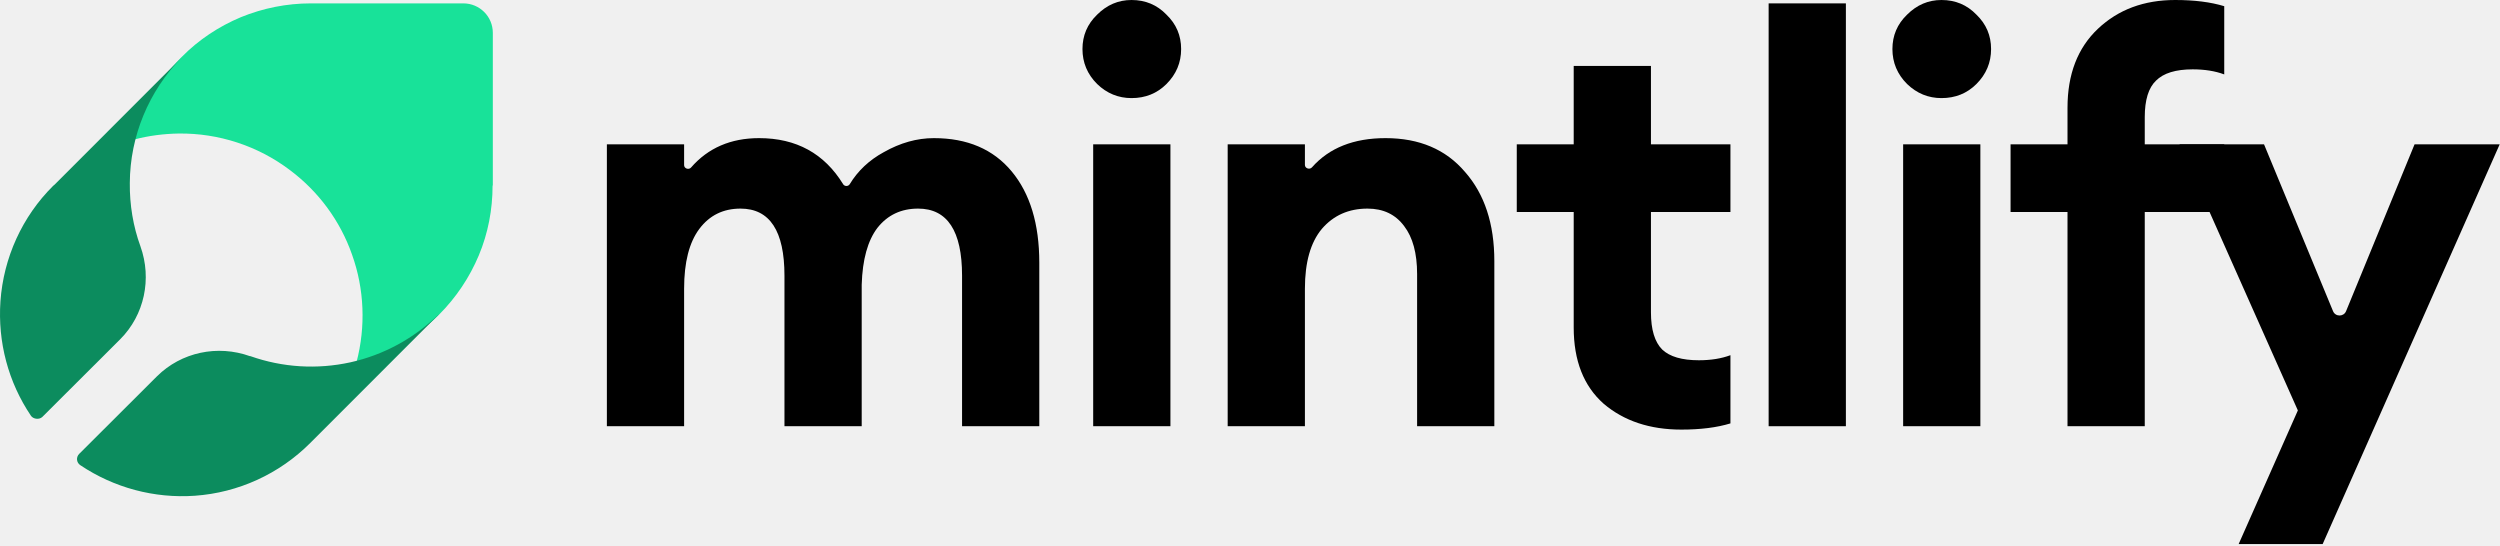
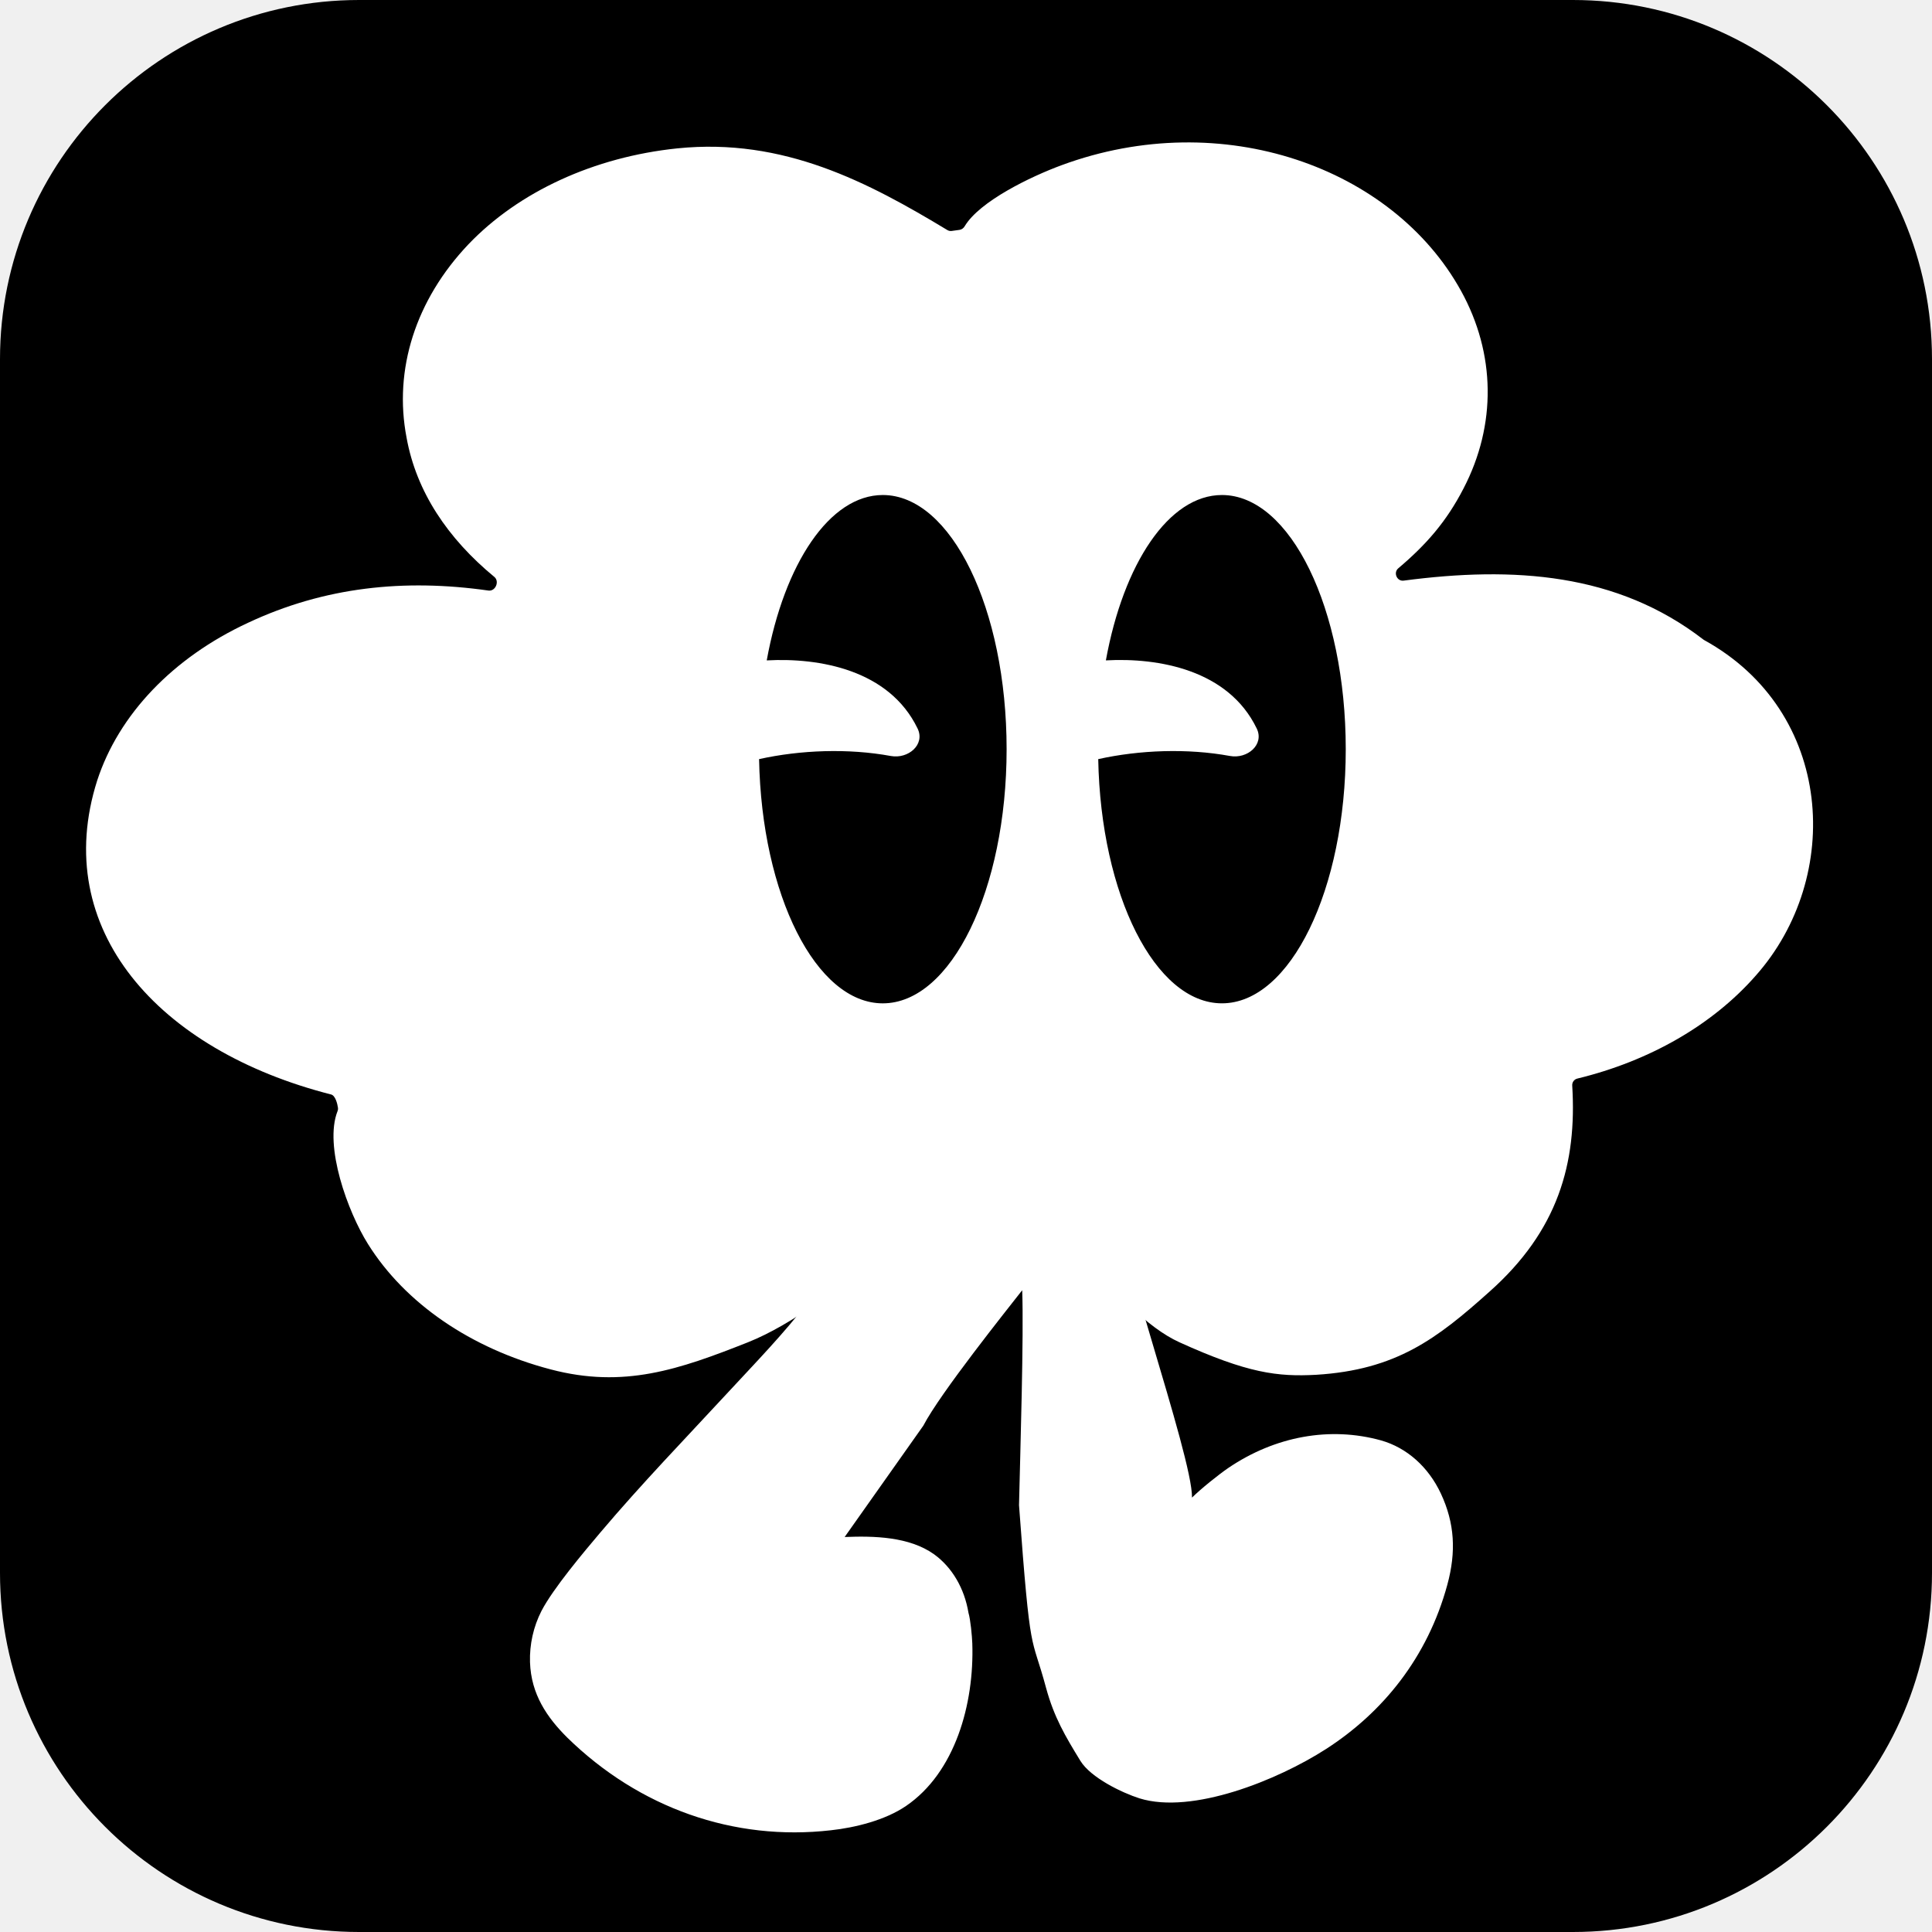
- <svg xmlns="http://www.w3.org/2000/svg" width="1682" height="367" viewBox="0 0 1682 367" fill="none">
-   <path d="M1562.69 366.037H1506.17L1546 276.14L1466.34 97.105H1523.24L1569.66 209.337C1571.28 213.26 1576.84 213.253 1578.45 209.325L1624.52 97.105H1681.79L1562.69 366.037Z" fill="black" />
-   <path d="M1391.02 286.761V142.622H1352.71V97.104H1391.02V72.449C1391.02 49.943 1397.85 32.242 1411.5 19.345C1425.16 6.448 1442.48 0 1463.47 0C1476.37 0 1487.37 1.391 1496.47 4.172V50.069C1490.4 47.793 1483.32 46.656 1475.23 46.656C1463.85 46.656 1455.63 49.184 1450.57 54.242C1445.51 59.046 1442.99 67.265 1442.99 78.897V97.104H1496.47V142.622H1442.99V286.761H1391.02Z" fill="black" />
-   <path d="M1306.22 66.001C1297.37 66.001 1289.66 62.84 1283.08 56.518C1276.51 49.943 1273.22 42.104 1273.22 33C1273.22 23.897 1276.51 16.184 1283.08 9.862C1289.66 3.287 1297.37 0 1306.22 0C1315.58 0 1323.42 3.287 1329.74 9.862C1336.31 16.184 1339.6 23.897 1339.6 33C1339.6 42.104 1336.31 49.943 1329.74 56.518C1323.42 62.84 1315.58 66.001 1306.22 66.001ZM1280.43 286.761V97.104H1332.39V286.761H1280.43Z" fill="black" />
-   <path d="M1189.94 286.761V2.276H1241.91V286.761H1189.94Z" fill="black" />
-   <path d="M1131.24 289.037C1110 289.037 1092.55 283.221 1078.89 271.588C1065.49 259.703 1058.79 242.634 1058.79 220.381V142.622H1020.48V97.104H1058.79V44.38H1110.76V97.104H1164.24V142.622H1110.76V210.14C1110.76 221.772 1113.29 230.117 1118.34 235.174C1123.4 239.979 1131.62 242.381 1143 242.381C1151.09 242.381 1158.17 241.243 1164.24 238.967V284.864C1155.14 287.646 1144.14 289.037 1131.24 289.037Z" fill="black" />
-   <path d="M825.979 286.761V97.104H877.945V110.967C877.945 113.311 881.135 114.347 882.688 112.591C894.273 99.485 910.773 92.932 932.187 92.932C954.946 92.932 972.774 100.518 985.67 115.691C998.82 130.61 1005.39 150.587 1005.39 175.622V286.761H953.429V184.346C953.429 170.438 950.521 159.691 944.704 152.105C938.888 144.265 930.67 140.346 920.049 140.346C907.405 140.346 897.164 144.898 889.325 154.001C881.738 163.105 877.945 176.507 877.945 194.208V286.761H825.979Z" fill="black" />
-   <path d="M761.286 66.001C752.436 66.001 744.723 62.84 738.148 56.518C731.574 49.943 728.286 42.104 728.286 33C728.286 23.897 731.574 16.184 738.148 9.862C744.723 3.287 752.436 0 761.286 0C770.643 0 778.482 3.287 784.804 9.862C791.379 16.184 794.666 23.897 794.666 33C794.666 42.104 791.379 49.943 784.804 56.518C778.482 62.84 770.643 66.001 761.286 66.001ZM735.493 286.761V97.104H787.459V286.761H735.493Z" fill="black" />
-   <path d="M647.273 286.761V185.484C647.273 155.392 637.411 140.346 617.686 140.346C606.307 140.346 597.204 144.645 590.376 153.243C583.801 161.84 580.261 174.61 579.755 191.553V286.761H527.789V185.484C527.789 155.392 517.927 140.346 498.203 140.346C486.571 140.346 477.341 144.898 470.513 154.001C463.685 163.105 460.272 176.507 460.272 194.208V286.761H408.306V97.104H460.272V111.103C460.272 113.435 463.407 114.462 464.939 112.704C476.419 99.522 491.68 92.932 510.72 92.932C535.742 92.932 554.588 103.262 567.259 123.923C568.258 125.553 570.718 125.527 571.712 123.894C577.189 114.891 584.802 107.731 594.548 102.415C605.675 96.093 616.928 92.932 628.307 92.932C650.813 92.932 668.261 100.392 680.652 115.311C693.043 130.231 699.239 150.714 699.239 176.76V286.761H647.273Z" fill="black" />
-   <path d="M331.569 124.833V22.09C331.569 11.065 322.625 2.276 311.764 2.276H209.069C192.938 2.276 176.967 5.472 162.113 11.544C147.26 17.775 133.685 26.724 122.345 38.228L121.546 39.027C106.533 54.207 95.833 73.062 90.402 93.834C100.145 91.277 110.206 89.999 120.268 89.839C147.1 89.52 173.453 98.148 194.855 114.287C214.18 128.668 228.873 148.481 236.859 171.331C245.164 194.5 246.122 219.746 239.893 243.554C260.496 238.122 279.503 227.416 294.675 212.396L295.474 211.597C306.813 200.252 315.917 186.67 322.145 171.81C328.374 156.95 331.409 140.971 331.409 124.833H331.569Z" fill="#18E299" />
-   <path d="M87.337 123.098C87.496 91.579 100.066 61.334 122.182 38.73L36.739 124.212C36.421 124.531 36.102 124.69 35.784 125.008C14.941 145.702 2.371 173.4 0.303 202.69C-1.607 230.07 5.553 257.131 20.828 279.736C22.285 281.892 26.238 282.601 28.466 280.532L80.813 228.319C97.202 211.923 102.293 187.568 94.497 165.759C89.564 152.229 87.178 137.743 87.337 123.098Z" fill="#0C8C5E" />
-   <path d="M294.976 211.605C278.587 227.683 258.062 238.826 235.786 243.761C213.351 248.695 190.121 247.263 168.482 239.622C168.482 239.622 168.323 239.622 168.164 239.622C146.365 231.822 122.022 236.916 105.633 253.153L53.285 305.365C51.057 307.594 51.376 311.255 54.081 313.006C76.674 328.128 103.724 335.451 131.091 333.541C160.368 331.471 187.894 318.896 208.737 298.043L209.533 297.247L294.976 211.764V211.605Z" fill="#0C8C5E" />
+ <svg xmlns="http://www.w3.org/2000/svg" width="100" height="100" viewBox="0 0 100 100" fill="none">
+   <g clip-path="url(#clip0_125_480)">
+     <rect width="100" height="100" rx="18.587" fill="black" />
+     <path d="M64.014 36.619C68.395 36.703 70.251 42.304 65.193 44.04C61.425 44.262 60.842 41.856 61.306 38.611C62.326 37.492 62.656 37.233 64.014 36.619Z" fill="black" />
+     <path d="M34.744 36.671C36.665 36.331 38.484 37.69 38.813 39.71C39.141 41.73 37.854 43.65 35.935 43.999C34.743 44.217 33.527 43.777 32.715 42.833C31.849 41.826 31.573 40.403 31.996 39.119C32.419 37.837 33.472 36.898 34.744 36.671Z" fill="black" />
+     <path d="M37.719 72.03C39.037 70.605 40.611 68.984 41.789 67.431L50.153 61.665L57.66 61.447C57.496 63.529 61.734 75.373 61.698 77.516C62.154 77.063 63.066 76.332 63.567 75.988C65.995 74.337 68.838 73.822 71.483 74.555C72.817 74.933 73.933 75.925 74.58 77.308C75.297 78.845 75.377 80.321 74.913 82.028C73.891 85.784 71.579 88.636 68.624 90.536C66.125 92.141 61.708 93.928 58.982 93.083C58.078 92.796 56.457 92.015 55.92 91.14C55.139 89.865 54.561 88.891 54.147 87.374C53.369 84.471 53.346 86.079 52.744 77.909C52.81 75.092 52.996 69.12 52.909 66.782C52.104 67.812 48.669 72.105 47.79 73.794L43.719 79.555C45.232 79.495 47.063 79.531 48.354 80.454C49.281 81.128 49.919 82.214 50.127 83.475C50.233 83.829 50.313 84.686 50.326 85.063C50.431 88.205 49.434 91.746 46.897 93.476C45.819 94.213 44.265 94.598 43.01 94.734C37.991 95.311 33.082 93.584 29.35 89.926C28.322 88.899 27.488 87.705 27.433 86.033C27.405 85.117 27.61 84.196 28.024 83.386C28.63 82.215 30.247 80.3 31.079 79.316C33.206 76.8 35.498 74.431 37.719 72.03Z" fill="white" />
+     <path d="M25.282 30.567C25.644 30.618 25.869 30.093 25.586 29.86C23.17 27.868 21.548 25.447 21.044 22.654C20.364 19.125 21.516 15.521 24.242 12.649C26.851 9.918 30.752 8.126 35.055 7.68C40.568 7.114 44.954 9.444 49.035 11.908C49.102 11.948 49.179 11.964 49.256 11.954L49.664 11.898C49.777 11.882 49.873 11.81 49.931 11.712C50.704 10.413 53.361 9.136 54.943 8.552C63.274 5.477 72.102 8.676 75.622 15.054C77.417 18.304 77.464 21.992 75.751 25.285C74.872 26.99 73.828 28.187 72.374 29.416C72.107 29.641 72.306 30.099 72.652 30.053C78.343 29.304 83.696 29.654 88.16 33.099C88.174 33.11 88.19 33.12 88.205 33.129C94.933 36.834 95.406 45.402 90.874 50.502C88.644 53.043 85.388 54.919 81.641 55.827C81.479 55.866 81.368 56.017 81.378 56.184C81.627 60.22 80.641 63.705 77.096 66.856C74.359 69.31 72.257 70.905 68.124 71.159C66.132 71.267 64.582 71.082 61.041 69.473C57.776 67.989 53.7 61.992 52.509 57.706C52.42 57.387 51.933 57.32 51.764 57.605C49.407 61.596 43.209 67.679 38.723 69.473C35.14 70.892 32.289 71.878 28.5 70.879C24.371 69.795 20.97 67.462 19.05 64.396C18.002 62.728 16.758 59.314 17.472 57.509C17.492 57.459 17.502 57.406 17.495 57.352C17.465 57.126 17.359 56.707 17.138 56.65C8.176 54.367 2.587 48.081 5.03 40.401C6.146 36.978 8.954 34.039 12.832 32.238C16.796 30.376 20.932 29.948 25.282 30.567Z" fill="white" />
+     <rect x="44.343" y="56.486" width="10.12" height="9.108" fill="white" />
+     <path fill-rule="evenodd" clip-rule="evenodd" d="M45.693 25.622C49.232 25.622 52.102 31.512 52.102 38.777C52.102 46.043 49.232 51.932 45.693 51.933C42.237 51.933 39.421 46.319 39.29 39.292C41.431 38.817 43.91 38.726 46.108 39.13C47.012 39.296 47.895 38.539 47.496 37.711C46.027 34.667 42.411 34.033 39.686 34.182C40.594 29.182 42.941 25.622 45.693 25.622Z" fill="black" />
+     <path fill-rule="evenodd" clip-rule="evenodd" d="M63.247 25.622C66.787 25.622 69.656 31.512 69.656 38.777C69.656 46.042 66.787 51.932 63.247 51.932C59.792 51.932 56.976 46.319 56.844 39.292C58.985 38.817 61.464 38.726 63.662 39.129C64.566 39.295 65.449 38.539 65.05 37.711C63.582 34.667 59.965 34.032 57.24 34.181C58.148 29.182 60.495 25.622 63.247 25.622Z" fill="black" />
+   </g>
+   <defs>
+     <clipPath id="clip0_125_480">
+       <rect width="100" height="100" rx="18.587" fill="white" />
+     </clipPath>
+   </defs>
</svg>
